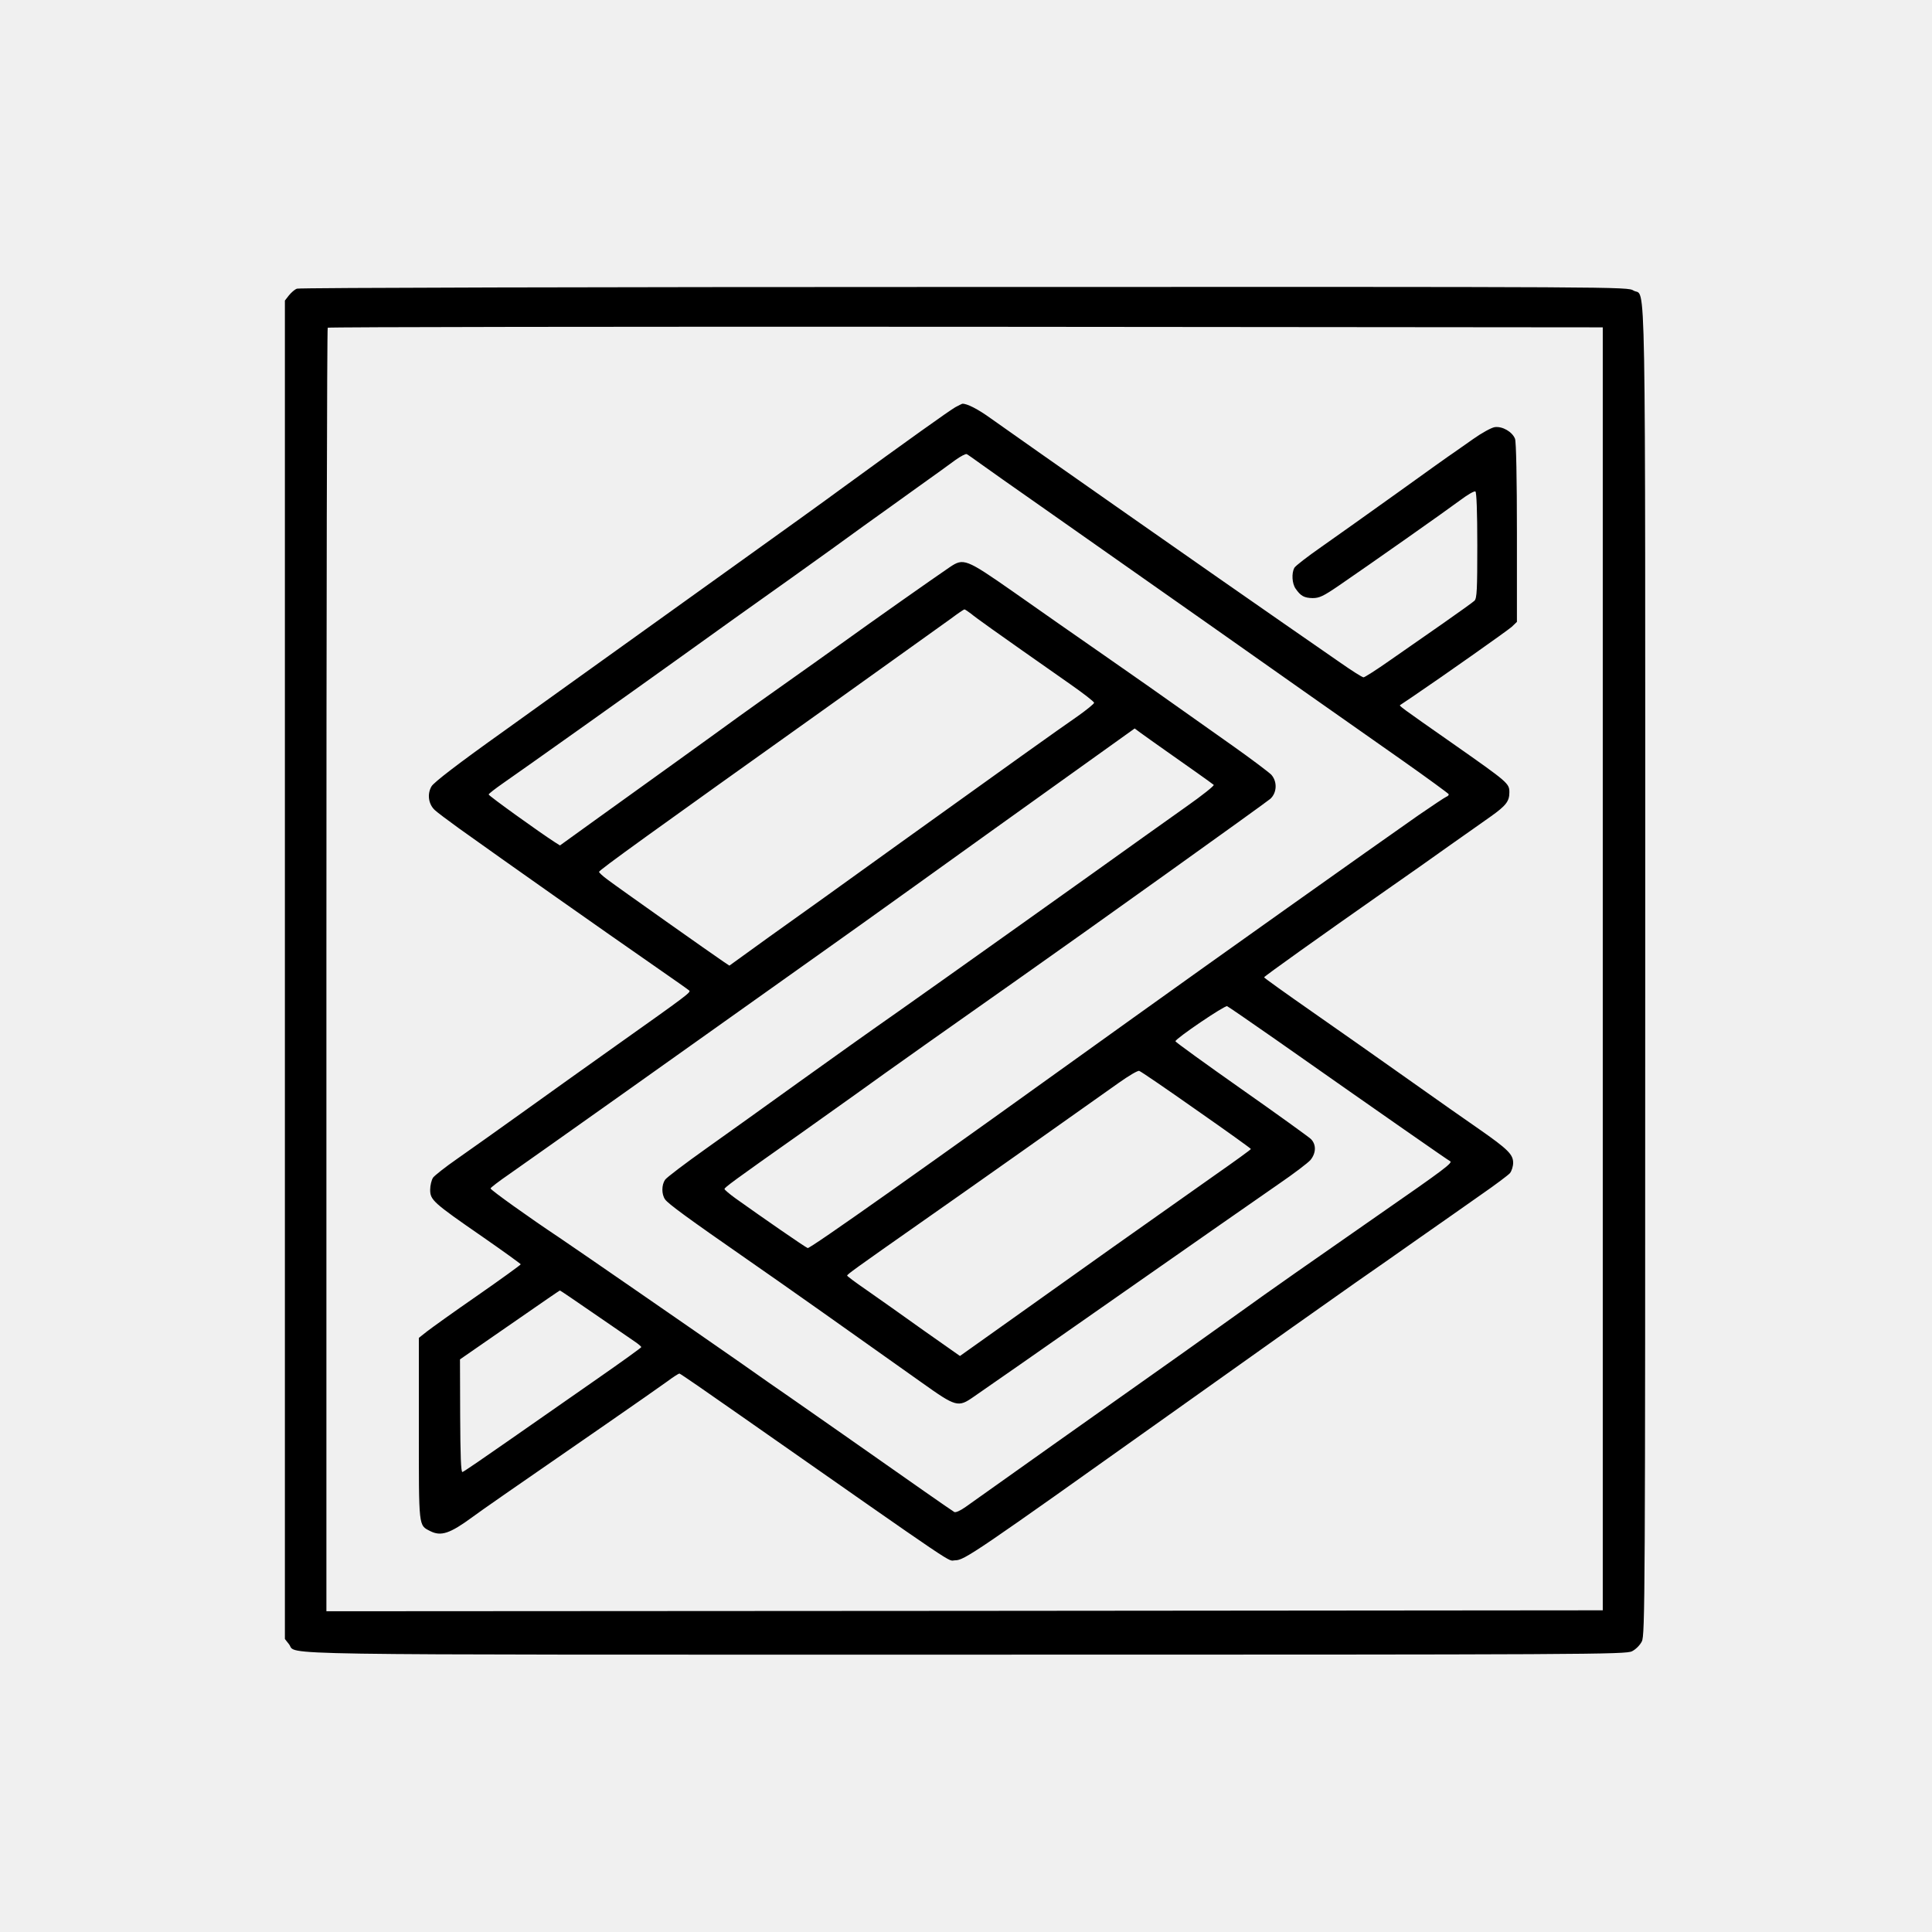
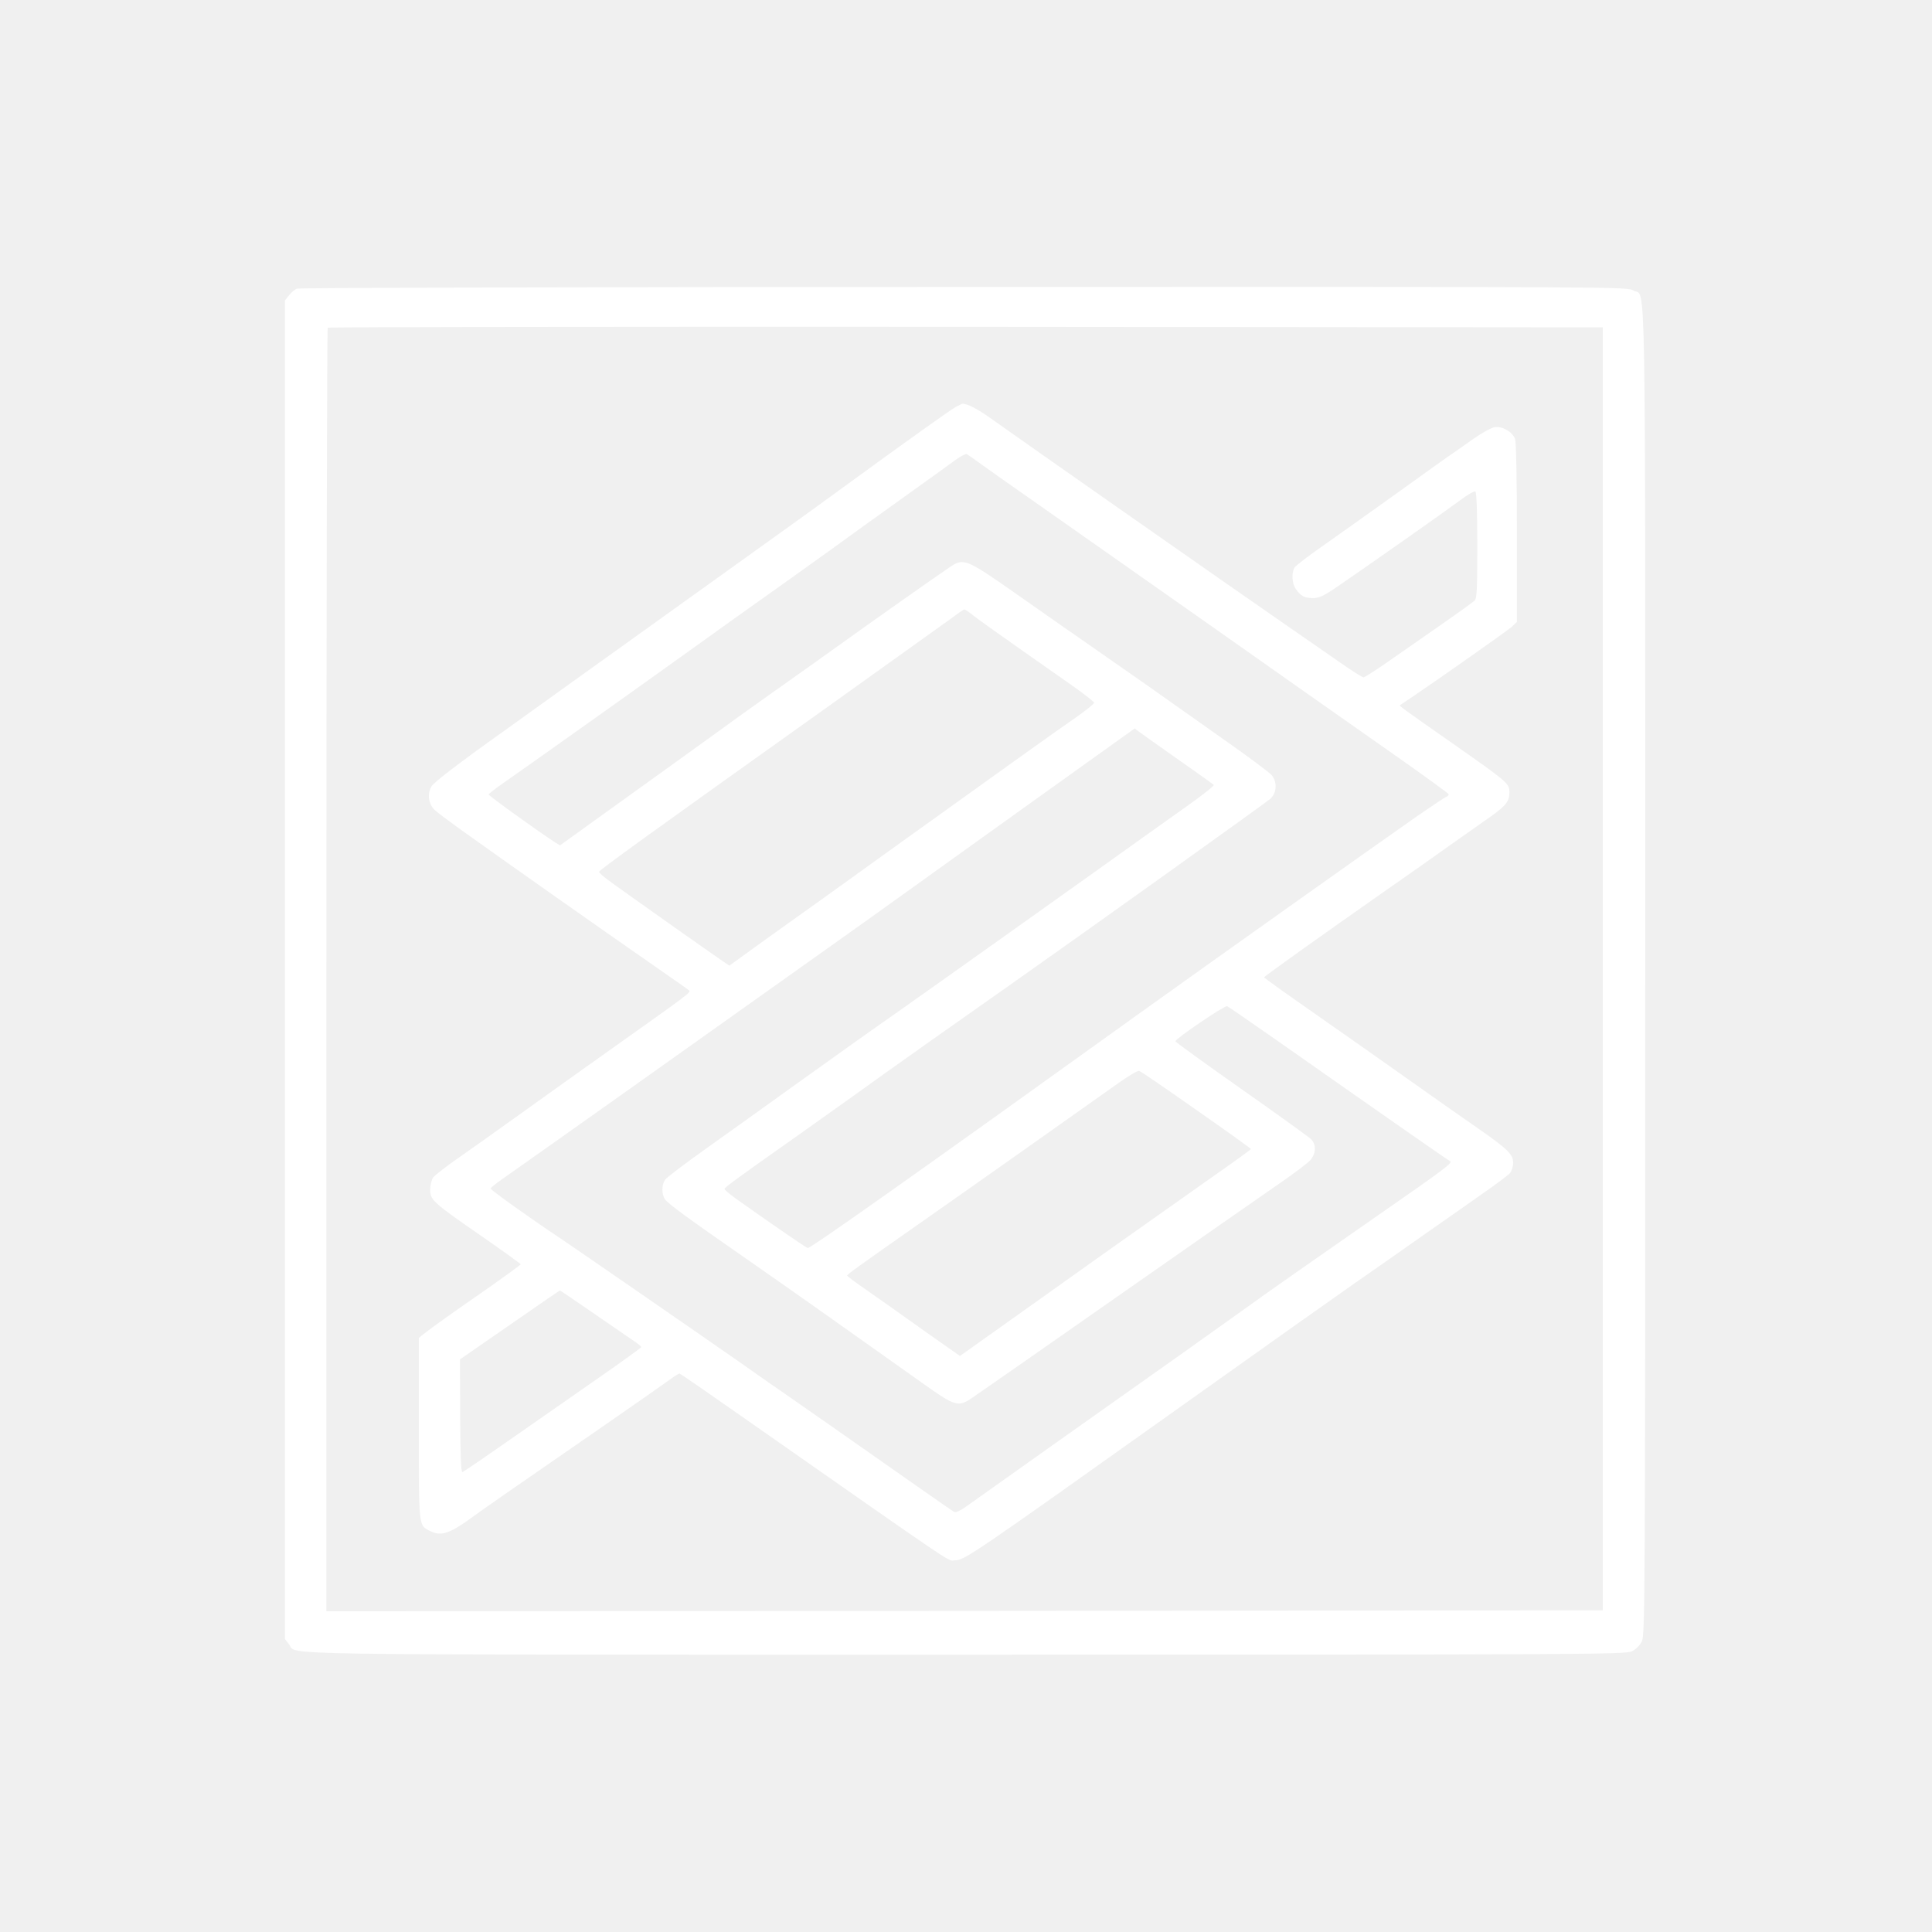
- <svg xmlns="http://www.w3.org/2000/svg" version="1.0" width="1024pt" height="1024pt" viewBox="0 0 1024 1024" preserveAspectRatio="xMidYMid meet">
-   <g transform="translate(0,1024) scale(0.1,-0.1)" fill="#000000" stroke="none">
+ <svg xmlns="http://www.w3.org/2000/svg" version="1.0" width="2000pt" height="2000pt" viewBox="0 0 1024 1024" preserveAspectRatio="xMidYMid meet">
+   <g transform="translate(0,1024) scale(0.1,-0.1)" fill="#ffffff" stroke="none">
    <path d="M1574 8710 c-12 -4 -31 -21 -43 -36 l-21 -27 0 -3547 0 -3547 22 -28 c46 -59 -219 -55 3585 -55 3310 0 3500 1 3533 18 20 10 42 32 52 52 17 33 18 224 18 3553 0 3872 5 3566 -62 3607 -33 20 -40 20 -3548 19 -1933 0 -3525 -4 -3536 -9z m6921 -3605 l0 -3400 -3382 -3 -3383 -2 0 3398 c0 1869 3 3402 7 3405 3 4 1525 6 3382 5 l3376 -3 0 -3400z" />
    <path d="M5064 8082 c-29 -16 -263 -183 -599 -428 -88 -65 -326 -236 -530 -382 -203 -146 -487 -349 -629 -451 -142 -102 -426 -305 -630 -452 -250 -178 -377 -276 -389 -297 -24 -41 -16 -95 18 -126 13 -12 70 -55 127 -96 247 -177 767 -543 1048 -738 91 -63 169 -118 173 -122 10 -9 -11 -25 -378 -285 -154 -109 -383 -273 -510 -364 -126 -90 -280 -200 -342 -243 -62 -43 -119 -88 -128 -100 -8 -13 -15 -41 -15 -64 0 -54 15 -68 277 -249 111 -77 202 -143 203 -146 0 -3 -102 -77 -227 -164 -126 -87 -247 -174 -270 -192 l-43 -34 0 -482 c0 -529 -2 -510 60 -542 57 -29 104 -14 225 75 50 37 194 137 705 490 146 101 292 203 325 227 32 24 62 43 66 43 4 0 152 -102 330 -227 1195 -836 1087 -763 1131 -763 49 0 100 35 1133 770 582 414 830 590 990 702 83 57 236 165 340 238 105 73 251 176 325 228 74 51 143 103 153 114 9 11 17 36 17 55 0 44 -28 72 -180 178 -63 43 -230 161 -370 260 -140 99 -371 262 -512 360 -142 99 -258 182 -258 185 0 5 296 216 650 464 102 71 253 177 335 236 83 58 180 127 217 153 80 57 98 80 98 127 0 48 -5 52 -300 259 -279 195 -285 200 -279 204 2 1 31 21 64 43 164 111 503 350 528 372 l27 26 0 472 c0 283 -4 483 -10 498 -14 37 -67 68 -108 62 -18 -3 -69 -31 -114 -63 -45 -32 -92 -65 -104 -73 -13 -8 -146 -103 -296 -211 -150 -108 -333 -237 -405 -288 -73 -51 -137 -100 -143 -111 -15 -29 -12 -83 7 -110 27 -39 45 -49 90 -50 36 0 57 10 139 66 168 115 566 395 641 451 40 30 77 52 83 48 6 -4 10 -106 10 -285 0 -235 -2 -281 -15 -294 -8 -8 -84 -62 -168 -121 -83 -58 -210 -146 -280 -195 -71 -50 -134 -90 -140 -90 -7 0 -62 35 -122 77 -61 42 -195 135 -300 208 -305 211 -1392 972 -1553 1087 -69 50 -128 80 -152 78 -3 -1 -19 -9 -36 -18z m136 -302 c36 -26 173 -123 305 -215 358 -252 784 -551 925 -650 262 -185 687 -484 1005 -707 132 -93 241 -173 243 -177 2 -5 -4 -11 -12 -14 -8 -3 -75 -48 -148 -98 -239 -167 -1108 -784 -1508 -1071 -1137 -817 -1717 -1227 -1729 -1223 -14 5 -242 163 -382 263 -32 23 -59 46 -59 50 0 8 47 43 400 292 96 68 229 163 295 210 139 101 603 429 861 610 343 241 1309 932 1337 956 35 32 38 91 5 128 -13 13 -104 82 -203 152 -99 70 -228 161 -287 203 -59 42 -229 162 -379 266 -151 105 -375 261 -498 348 -252 176 -264 180 -337 131 -101 -69 -404 -282 -594 -419 -47 -34 -164 -117 -260 -185 -96 -68 -213 -151 -260 -185 -47 -34 -197 -143 -335 -242 -137 -99 -333 -239 -434 -312 l-183 -132 -27 17 c-78 50 -351 246 -351 253 0 4 35 31 78 61 87 60 688 487 922 655 246 177 349 250 605 432 132 94 304 218 382 275 79 56 209 150 290 208 82 58 170 122 197 142 28 20 55 34 60 31 6 -3 40 -27 76 -53z m-53 -793 c25 -21 101 -76 525 -373 70 -49 127 -93 127 -99 0 -5 -39 -37 -87 -71 -117 -81 -352 -249 -937 -669 -269 -194 -584 -420 -700 -502 l-209 -151 -33 22 c-48 32 -562 395 -613 434 -25 18 -45 37 -45 41 0 9 275 207 1225 884 316 226 604 432 640 458 36 27 68 49 72 49 3 0 19 -11 35 -23z m1033 -727 c111 -78 240 -169 253 -180 4 -4 -61 -56 -145 -115 -84 -60 -182 -129 -218 -155 -234 -168 -1115 -795 -1310 -932 -129 -90 -365 -258 -525 -373 -159 -115 -381 -273 -493 -353 -111 -79 -209 -153 -217 -165 -19 -28 -19 -77 0 -104 16 -23 121 -100 435 -318 175 -121 571 -401 924 -652 184 -131 194 -134 277 -76 30 20 374 260 764 533 391 273 774 541 853 595 79 54 154 111 168 127 30 37 31 82 2 111 -13 12 -179 132 -370 266 -192 135 -348 248 -348 252 0 14 261 191 274 186 7 -3 120 -81 252 -173 598 -420 920 -644 929 -648 19 -7 -29 -43 -375 -283 -328 -228 -604 -421 -735 -516 -33 -24 -168 -120 -300 -214 -357 -252 -1103 -781 -1157 -820 -28 -20 -53 -31 -60 -27 -7 4 -78 53 -158 109 -281 197 -626 439 -710 497 -47 32 -166 115 -265 185 -238 166 -859 595 -960 663 -158 105 -365 253 -365 261 0 4 44 38 98 75 122 85 1044 739 1372 973 135 96 281 200 325 231 44 31 249 177 455 325 206 148 553 397 770 552 l394 282 31 -23 c16 -12 77 -55 135 -96z m161 -1903 c159 -111 289 -204 289 -207 0 -3 -87 -66 -193 -140 -105 -74 -354 -250 -552 -390 -198 -141 -458 -326 -579 -412 l-218 -155 -192 135 c-105 75 -239 170 -298 211 -60 41 -108 77 -108 80 1 7 32 30 410 295 253 177 765 539 1030 727 52 37 101 66 108 63 8 -2 144 -95 303 -207z m-3193 -1079 c98 -67 194 -133 214 -147 21 -14 37 -28 37 -31 0 -3 -104 -78 -232 -167 -128 -89 -339 -236 -469 -327 -130 -91 -241 -167 -247 -168 -8 -2 -11 88 -12 297 l-1 300 179 124 c296 205 348 241 351 241 2 0 83 -55 180 -122z" />
  </g>
</svg>
